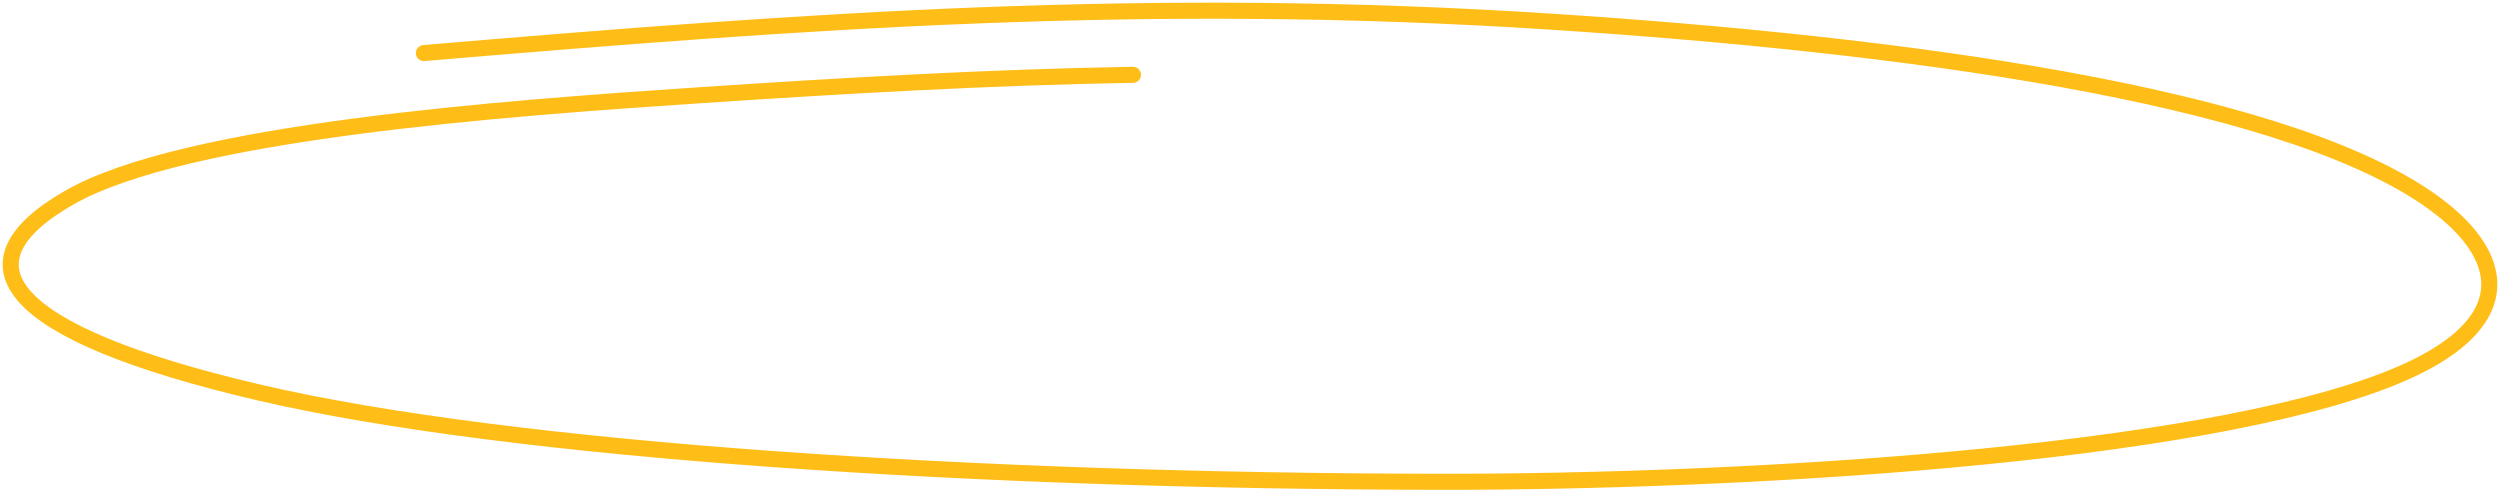
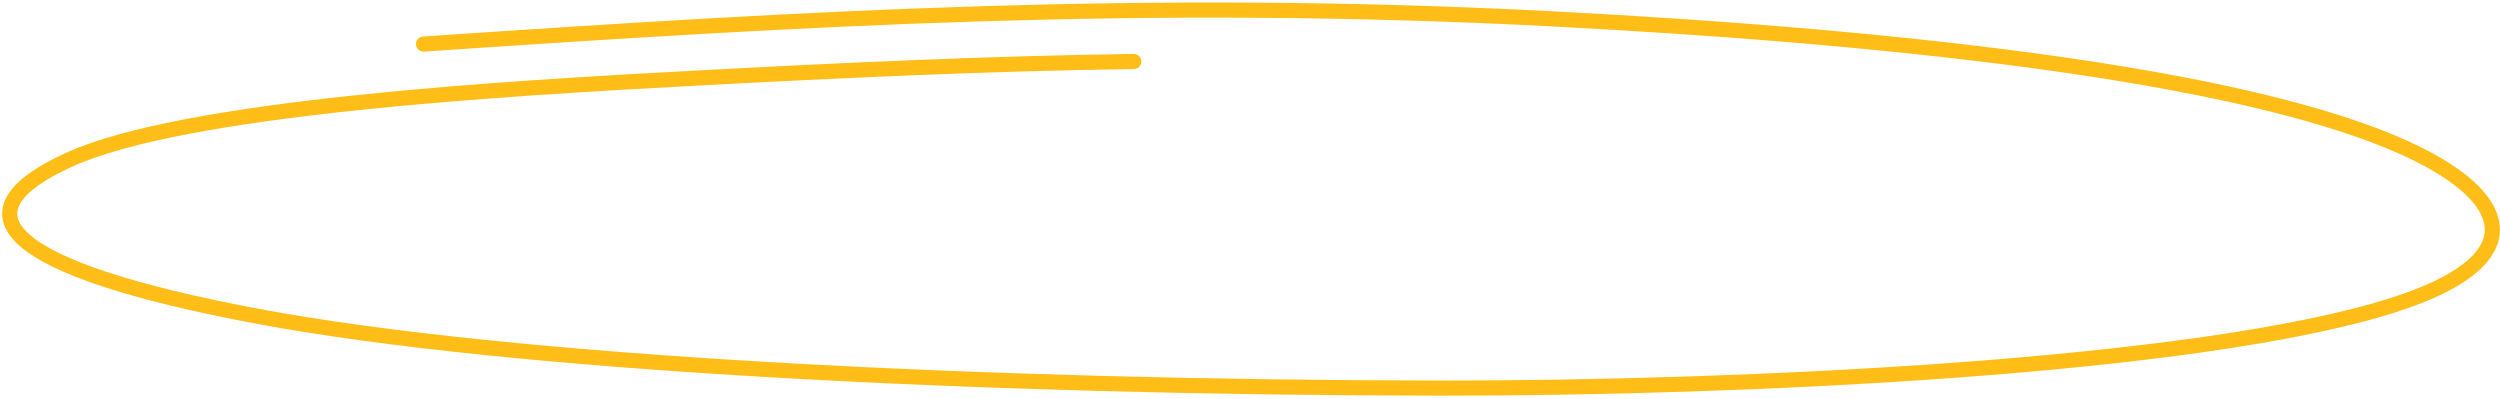
- <svg xmlns="http://www.w3.org/2000/svg" width="467" height="92" viewBox="0 0 467 92" fill="none">
-   <path d="M211.635 13.971C184.531 14.429 156.953 16.041 130.498 17.805C94.255 20.222 34.678 24.542 13.027 36.865C-8.625 49.189 0.848 62.194 48.21 73.279C95.573 84.364 183.853 89.894 268.784 89.999C324.398 90.068 410.234 85.257 446.742 70.587C471.027 60.828 468.892 47.521 453.157 36.865C424.611 17.534 355.279 8.316 289.752 4.046C214.456 -0.86 150.972 3.838 79.175 9.911" stroke="#FFBE17" stroke-width="3" stroke-linecap="round" />
+ <svg xmlns="http://www.w3.org/2000/svg" width="496" height="79" viewBox="0 0 496 79" fill="none">
+   <path d="M224.943 12.202C196.11 12.593 166.771 13.967 138.628 15.47C100.071 17.53 36.691 21.212 13.658 31.715C-9.375 42.218 0.702 53.302 51.087 62.749C101.473 72.197 195.389 76.91 285.741 76.999C344.905 77.058 436.219 72.958 475.057 60.455C500.893 52.138 498.622 40.796 481.882 31.715C451.514 15.239 377.757 7.383 308.047 3.744C227.945 -0.438 160.408 3.566 84.028 8.742" stroke="#FFBE17" stroke-width="3" stroke-linecap="round" />
</svg>
